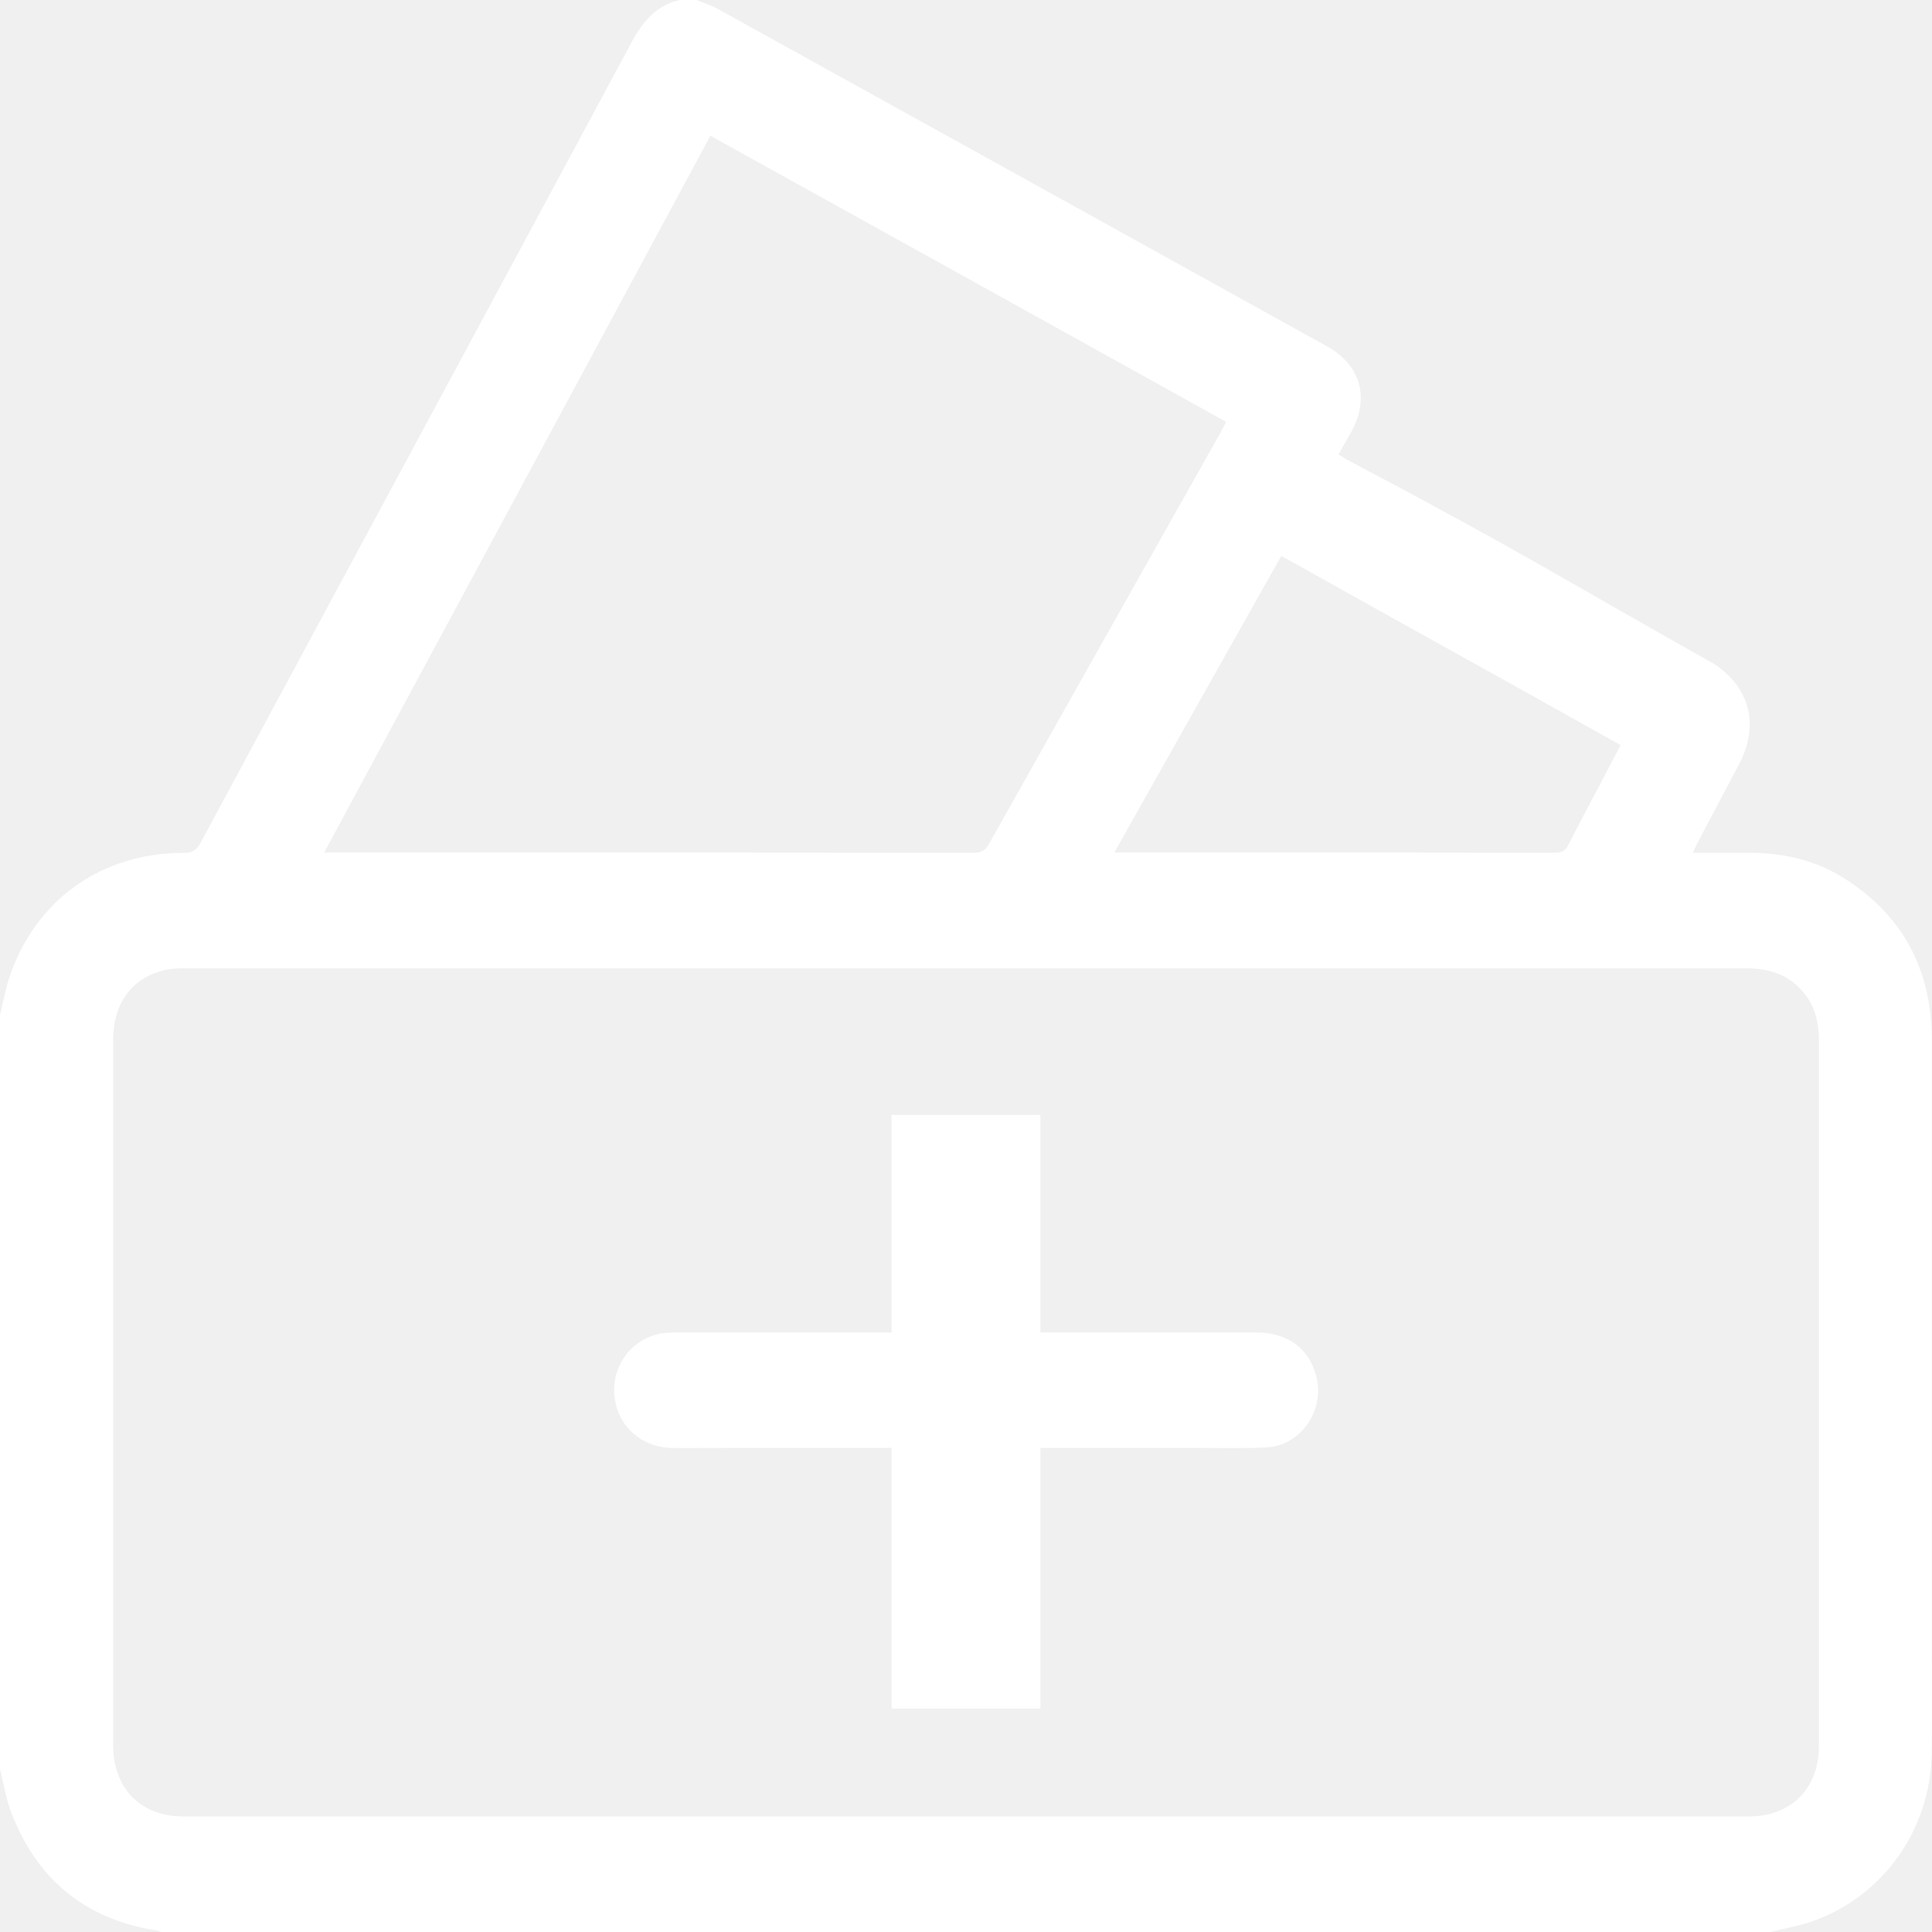
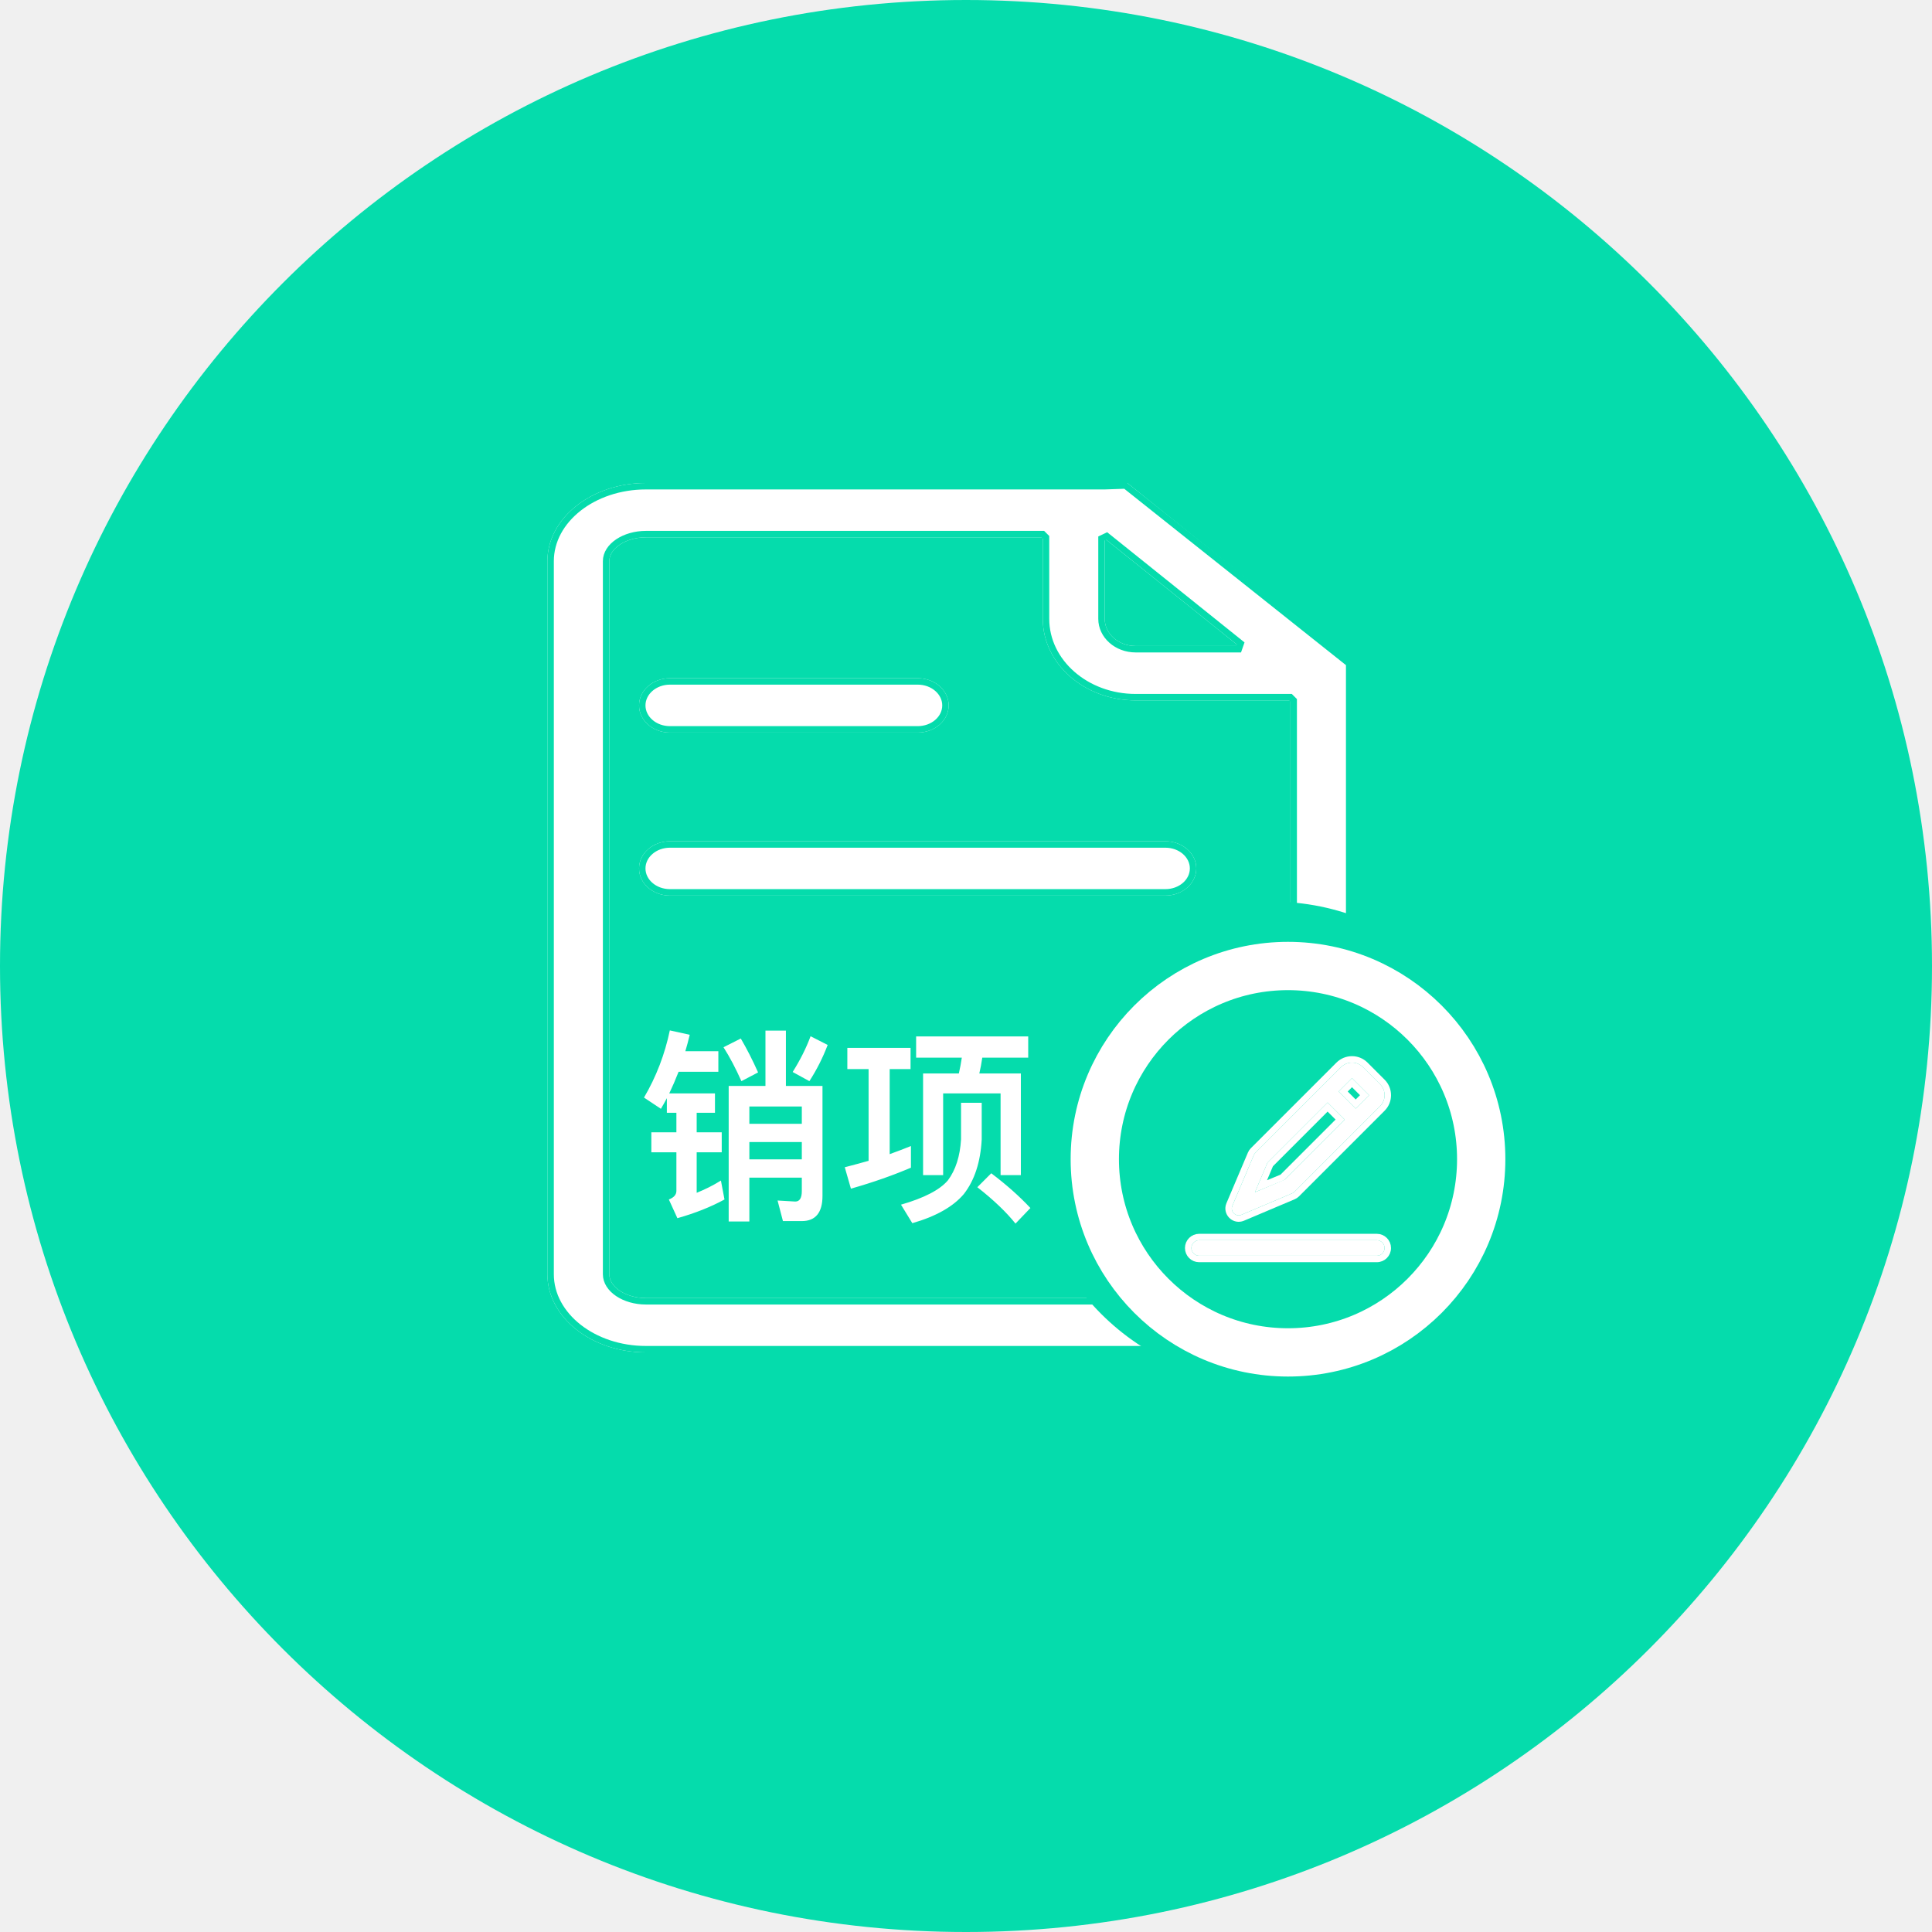
- <svg xmlns="http://www.w3.org/2000/svg" width="30px" height="30px" viewBox="0 0 30 30" version="1.1">
-   <defs />
-   <g id="Artboard" stroke="none" stroke-width="1" fill="none" fill-rule="evenodd" transform="translate(-50, -288)">
-     <g id="销项管理" transform="translate(14, 252)" fill="#FFFFFF">
-       <g id="01">
-         <path d="M52.156,58.483 L52.156,62.531 L49.844,62.531 L49.844,58.483 C48.723,58.482 47.6,58.481 46.48,58.485 C45.99,58.489 45.695,58.197 45.591,57.899 C45.399,57.359 45.728,56.794 46.282,56.704 C46.352,56.695 46.427,56.691 46.501,56.691 L49.844,56.691 L49.844,53.313 L52.156,53.313 L52.156,56.691 L55.507,56.691 C55.99,56.691 56.32,56.93 56.437,57.363 C56.582,57.893 56.199,58.452 55.661,58.475 C55.312,58.493 54.963,58.483 54.614,58.483 L52.156,58.483 Z M65.997,61.727 C65.997,62.269 66.004,62.705 65.994,63.247 C65.971,64.41 65.248,65.431 64.177,65.821 C63.956,65.905 63.721,65.941 63.489,66 L38.508,66 C38.475,65.99 38.444,65.977 38.411,65.973 C37.309,65.794 36.557,65.172 36.161,64.108 C36.088,63.904 36.053,63.68 36,63.467 L36,51.765 C36.047,51.572 36.081,51.379 36.141,51.19 C36.54,49.982 37.565,49.244 38.848,49.244 C38.979,49.244 39.053,49.206 39.116,49.084 C41.346,44.939 43.582,40.797 45.809,36.653 C45.98,36.333 46.191,36.086 46.551,36 L46.813,36 C46.924,36.045 47.042,36.08 47.145,36.138 C50.302,37.886 53.459,39.632 56.615,41.383 C57.132,41.672 57.27,42.186 56.981,42.709 C56.917,42.822 56.854,42.935 56.783,43.059 C56.85,43.092 56.887,43.123 56.941,43.151 C59.634,44.573 60.124,44.908 62.61,46.305 C63.194,46.687 63.311,47.284 63.005,47.864 C62.76,48.332 62.606,48.616 62.361,49.084 C62.337,49.129 62.317,49.175 62.287,49.242 L63.146,49.242 C63.667,49.242 64.16,49.345 64.611,49.622 C65.534,50.196 65.994,51.04 65.997,52.143 L65.997,61.727 Z M61.165,47.57 C58.59,46.128 58.368,46.015 55.896,44.632 C55.033,46.165 54.174,47.689 53.303,49.238 L54.15,49.238 C56.928,49.238 57.354,49.238 60.135,49.242 C60.235,49.242 60.302,49.224 60.353,49.121 C60.501,48.826 60.658,48.534 60.812,48.242 C60.917,48.047 61.054,47.778 61.165,47.57 Z M47.031,38.108 C45.032,41.818 43.033,45.528 41.034,49.238 L41.212,49.238 C44.516,49.238 47.817,49.238 51.121,49.242 C51.238,49.242 51.302,49.203 51.359,49.101 C52.561,46.964 53.763,44.827 54.967,42.691 C54.989,42.65 55.009,42.605 55.04,42.551 C52.371,41.068 49.708,39.591 47.031,38.108 Z M64.245,63.107 L64.245,52.166 C64.245,51.901 64.194,51.654 64.029,51.441 C63.794,51.134 63.476,51.036 63.106,51.036 L38.918,51.036 C38.787,51.036 38.653,51.036 38.528,51.071 C38.035,51.198 37.756,51.593 37.756,52.157 L37.756,63.081 C37.756,63.775 38.18,64.206 38.858,64.206 L63.15,64.206 C63.264,64.206 63.385,64.194 63.496,64.163 C63.966,64.032 64.245,63.643 64.245,63.107 Z" id="Combined-shape-2605" />
+ <svg xmlns="http://www.w3.org/2000/svg" xmlns:xlink="http://www.w3.org/1999/xlink" width="60px" height="60px" viewBox="0 0 60 60" version="1.1">
+   <defs>
+     <path d="M19.191,14.187 L3.807,14.187 C3.276,14.187 2.846,14.564 2.846,15.03 C2.846,15.497 3.276,15.874 3.807,15.874 L19.191,15.874 C19.722,15.874 20.152,15.497 20.152,15.03 C20.152,14.564 19.722,14.187 19.191,14.187 Z M11.499,19.249 L3.807,19.249 C3.276,19.249 2.846,19.626 2.846,20.093 C2.846,20.559 3.276,20.938 3.807,20.938 L11.499,20.938 C12.032,20.938 12.462,20.559 12.462,20.093 C12.462,19.626 12.032,19.249 11.499,19.249 Z M21.939,0 L3.059,0 C1.373,0 0,1.089 0,2.426 L0,24.573 C0,25.911 1.373,27 3.059,27 L15.385,27 L17.308,27 L18.011,27 L25,21.392 L25,2.426 C25,1.089 23.627,0 21.939,0 Z M17.308,25.276 L17.308,22.782 C17.308,22.317 17.738,21.938 18.268,21.938 L21.47,21.938 L17.308,25.276 Z M23.077,20.249 L18.268,20.249 C16.677,20.249 15.385,21.384 15.385,22.782 L15.385,25.313 L3.059,25.313 C2.443,25.313 1.923,24.973 1.923,24.573 L1.923,2.426 C1.923,2.025 2.443,1.687 3.059,1.687 L21.939,1.687 C22.555,1.687 23.077,2.025 23.077,2.426 L23.077,20.249 Z" id="path-1" />
+     <path d="M42.758,38.517 L37.241,38.517 C37.108,38.517 37,38.625 37,38.758 C37,38.892 37.108,38.999 37.241,38.999 L42.758,38.999 C42.892,38.999 42.999,38.892 42.999,38.758 C42.999,38.625 42.892,38.517 42.758,38.517 Z M38.553,37.727 L40.13,37.06 C40.156,37.049 40.179,37.033 40.199,37.014 L42.858,34.354 C43.046,34.166 43.048,33.86 42.86,33.671 L42.329,33.14 C42.14,32.952 41.834,32.954 41.646,33.142 L38.986,35.801 C38.967,35.821 38.951,35.844 38.94,35.87 L38.272,37.446 C38.235,37.534 38.261,37.623 38.318,37.681 C38.375,37.738 38.464,37.765 38.553,37.727 Z M41.986,33.483 L41.988,33.481 L42.518,34.012 L42.517,34.013 L42.102,34.428 L41.571,33.898 L41.986,33.483 Z M39.364,36.105 L41.23,34.239 L41.761,34.769 L39.894,36.636 L38.974,37.025 L39.364,36.105 Z" id="path-2" />
+   </defs>
+   <g id="icon" stroke="none" stroke-width="1" fill="none" fill-rule="evenodd">
+     <g id="销项管理-销项发票采集">
+       <circle id="Oval-Copy" fill="#05DCAC" transform="translate(30, 30) scale(-1, 1) translate(-30, -30) " cx="30" cy="30" r="30" />
+       <g id="Group-32" transform="translate(17, 15)">
+         <g id="Shape" fill-rule="nonzero" transform="translate(12.5, 13.5) scale(-1, 1) rotate(-180) translate(-12.5, -13.5) ">
+           <use fill="#FFFFFF" fill-rule="evenodd" xlink:href="#path-1" />
+           <path stroke="#05DCAC" stroke-width="0.2" d="M19.191,14.287 L3.807,14.287 C3.328,14.287 2.946,14.622 2.946,15.03 C2.946,15.438 3.328,15.774 3.807,15.774 L19.191,15.774 C19.67,15.774 20.052,15.438 20.052,15.03 C20.052,14.622 19.67,14.287 19.191,14.287 Z M11.499,19.349 L3.807,19.349 C3.328,19.349 2.946,19.685 2.946,20.093 C2.946,20.501 3.329,20.838 3.807,20.838 L11.499,20.838 C11.979,20.838 12.362,20.501 12.362,20.093 C12.362,19.684 11.98,19.349 11.499,19.349 Z M21.939,0.1 L3.059,0.1 C1.424,0.1 0.1,1.15 0.1,2.426 L0.1,24.573 C0.1,25.85 1.424,26.9 3.059,26.9 L17.308,26.9 L17.948,26.922 L24.9,21.392 L24.9,2.426 C24.9,1.15 23.576,0.1 21.939,0.1 Z M17.208,25.276 L17.208,22.782 C17.208,22.258 17.686,21.838 18.268,21.838 L21.47,21.838 L21.532,22.016 L17.371,25.354 L17.208,25.276 Z M23.077,20.349 L18.268,20.349 C16.73,20.349 15.485,21.442 15.485,22.782 L15.485,25.313 L15.385,25.413 L3.059,25.413 C2.395,25.413 1.823,25.04 1.823,24.573 L1.823,2.426 C1.823,1.959 2.394,1.587 3.059,1.587 L21.939,1.587 C22.604,1.587 23.177,1.959 23.177,2.426 L23.177,20.249 L23.077,20.349 Z" />
+         </g>
+         <path d="M6.772,17.006 L7.407,17.006 L7.407,18.724 L8.543,18.724 L8.543,22.141 C8.543,22.658 8.327,22.922 7.901,22.922 L7.315,22.922 L7.148,22.283 L7.698,22.315 C7.833,22.315 7.901,22.206 7.901,21.992 L7.901,21.573 L6.272,21.573 L6.272,22.935 L5.63,22.935 L5.63,18.724 L6.772,18.724 L6.772,17.006 Z M6.272,20.468 L6.272,21.004 L7.901,21.004 L7.901,20.468 L6.272,20.468 Z M7.901,19.9 L7.901,19.364 L6.272,19.364 L6.272,19.9 L7.901,19.9 Z M6.006,17.252 C6.191,17.568 6.37,17.917 6.543,18.305 L6.025,18.576 C5.852,18.188 5.667,17.833 5.469,17.523 L6.006,17.252 Z M8.173,17.181 L8.704,17.452 C8.556,17.84 8.37,18.214 8.136,18.576 L7.617,18.292 C7.852,17.917 8.037,17.549 8.173,17.181 Z M3.802,17 L4.42,17.136 C4.377,17.316 4.333,17.484 4.284,17.646 L5.309,17.646 L5.309,18.285 L4.074,18.285 C3.981,18.524 3.883,18.75 3.784,18.957 L5.204,18.957 L5.204,19.558 L4.636,19.558 L4.636,20.165 L5.414,20.165 L5.414,20.785 L4.636,20.785 L4.636,22.044 C4.889,21.941 5.142,21.818 5.389,21.663 L5.5,22.251 C5.074,22.483 4.586,22.677 4.037,22.832 L3.772,22.251 C3.926,22.193 4.006,22.102 4.006,21.986 L4.006,20.785 L3.228,20.785 L3.228,20.165 L4.006,20.165 L4.006,19.558 L3.71,19.558 L3.71,19.105 C3.648,19.222 3.586,19.332 3.525,19.435 L3,19.086 C3.383,18.434 3.648,17.736 3.802,17 Z M9.975,18.201 L9.315,18.201 L9.315,17.543 L11.278,17.543 L11.278,18.201 L10.63,18.201 L10.63,20.843 C10.864,20.759 11.08,20.675 11.29,20.591 L11.29,21.263 C10.747,21.495 10.13,21.715 9.426,21.915 L9.235,21.25 C9.494,21.185 9.741,21.114 9.975,21.05 L9.975,18.201 Z M11.451,17.187 L14.932,17.187 L14.932,17.846 L13.506,17.846 C13.481,18.014 13.451,18.182 13.414,18.337 L14.704,18.337 L14.704,21.495 L14.074,21.495 L14.074,18.957 L12.29,18.957 L12.29,21.495 L11.667,21.495 L11.667,18.337 L12.778,18.337 C12.815,18.175 12.846,18.014 12.87,17.846 L11.451,17.846 L11.451,17.187 Z M13.784,21.437 C14.265,21.799 14.667,22.16 15,22.516 L14.537,23 C14.259,22.651 13.864,22.27 13.352,21.87 L13.784,21.437 Z M12.846,19.248 L13.488,19.248 L13.488,20.384 C13.451,21.088 13.265,21.657 12.932,22.083 C12.605,22.47 12.074,22.774 11.333,22.987 L10.981,22.412 C11.698,22.206 12.185,21.954 12.438,21.657 C12.679,21.334 12.815,20.907 12.846,20.384 L12.846,19.248 Z" id="销项" fill="#FFFFFF" />
+       </g>
+       <circle id="Oval-10" fill="#05DCAC" cx="39.5" cy="35.5" r="7.5" />
+       <circle id="Oval-11" stroke="#FFFFFF" stroke-width="1.5" fill="#05DCAC" cx="40" cy="36" r="6" />
+       <g id="Shape" fill-rule="nonzero">
+         <use fill="#FFFFFF" fill-rule="evenodd" xlink:href="#path-2" />
+         <path stroke="#FFFFFF" stroke-width="0.2" d="M42.758,38.417 C42.947,38.417 43.099,38.57 43.099,38.758 C43.099,38.947 42.947,39.099 42.758,39.099 L37.241,39.099 C37.053,39.099 36.9,38.947 36.9,38.758 C36.9,38.57 37.053,38.417 37.241,38.417 L42.758,38.417 Z M38.592,37.819 L38.592,37.819 C38.469,37.871 38.336,37.841 38.247,37.751 C38.158,37.661 38.128,37.529 38.18,37.407 L38.848,35.831 C38.864,35.793 38.887,35.759 38.915,35.731 L41.575,33.071 C41.802,32.844 42.172,32.843 42.399,33.07 L42.93,33.601 C43.157,33.828 43.156,34.198 42.929,34.425 L40.268,37.086 C40.239,37.114 40.206,37.136 40.169,37.152 L38.592,37.819 Z M41.988,33.623 L41.713,33.898 L42.102,34.287 L42.377,34.012 L41.988,33.623 Z M39.448,36.162 L39.161,36.839 L39.823,36.565 L41.619,34.769 L41.23,34.38 L39.448,36.162 Z" />
      </g>
    </g>
  </g>
</svg>
